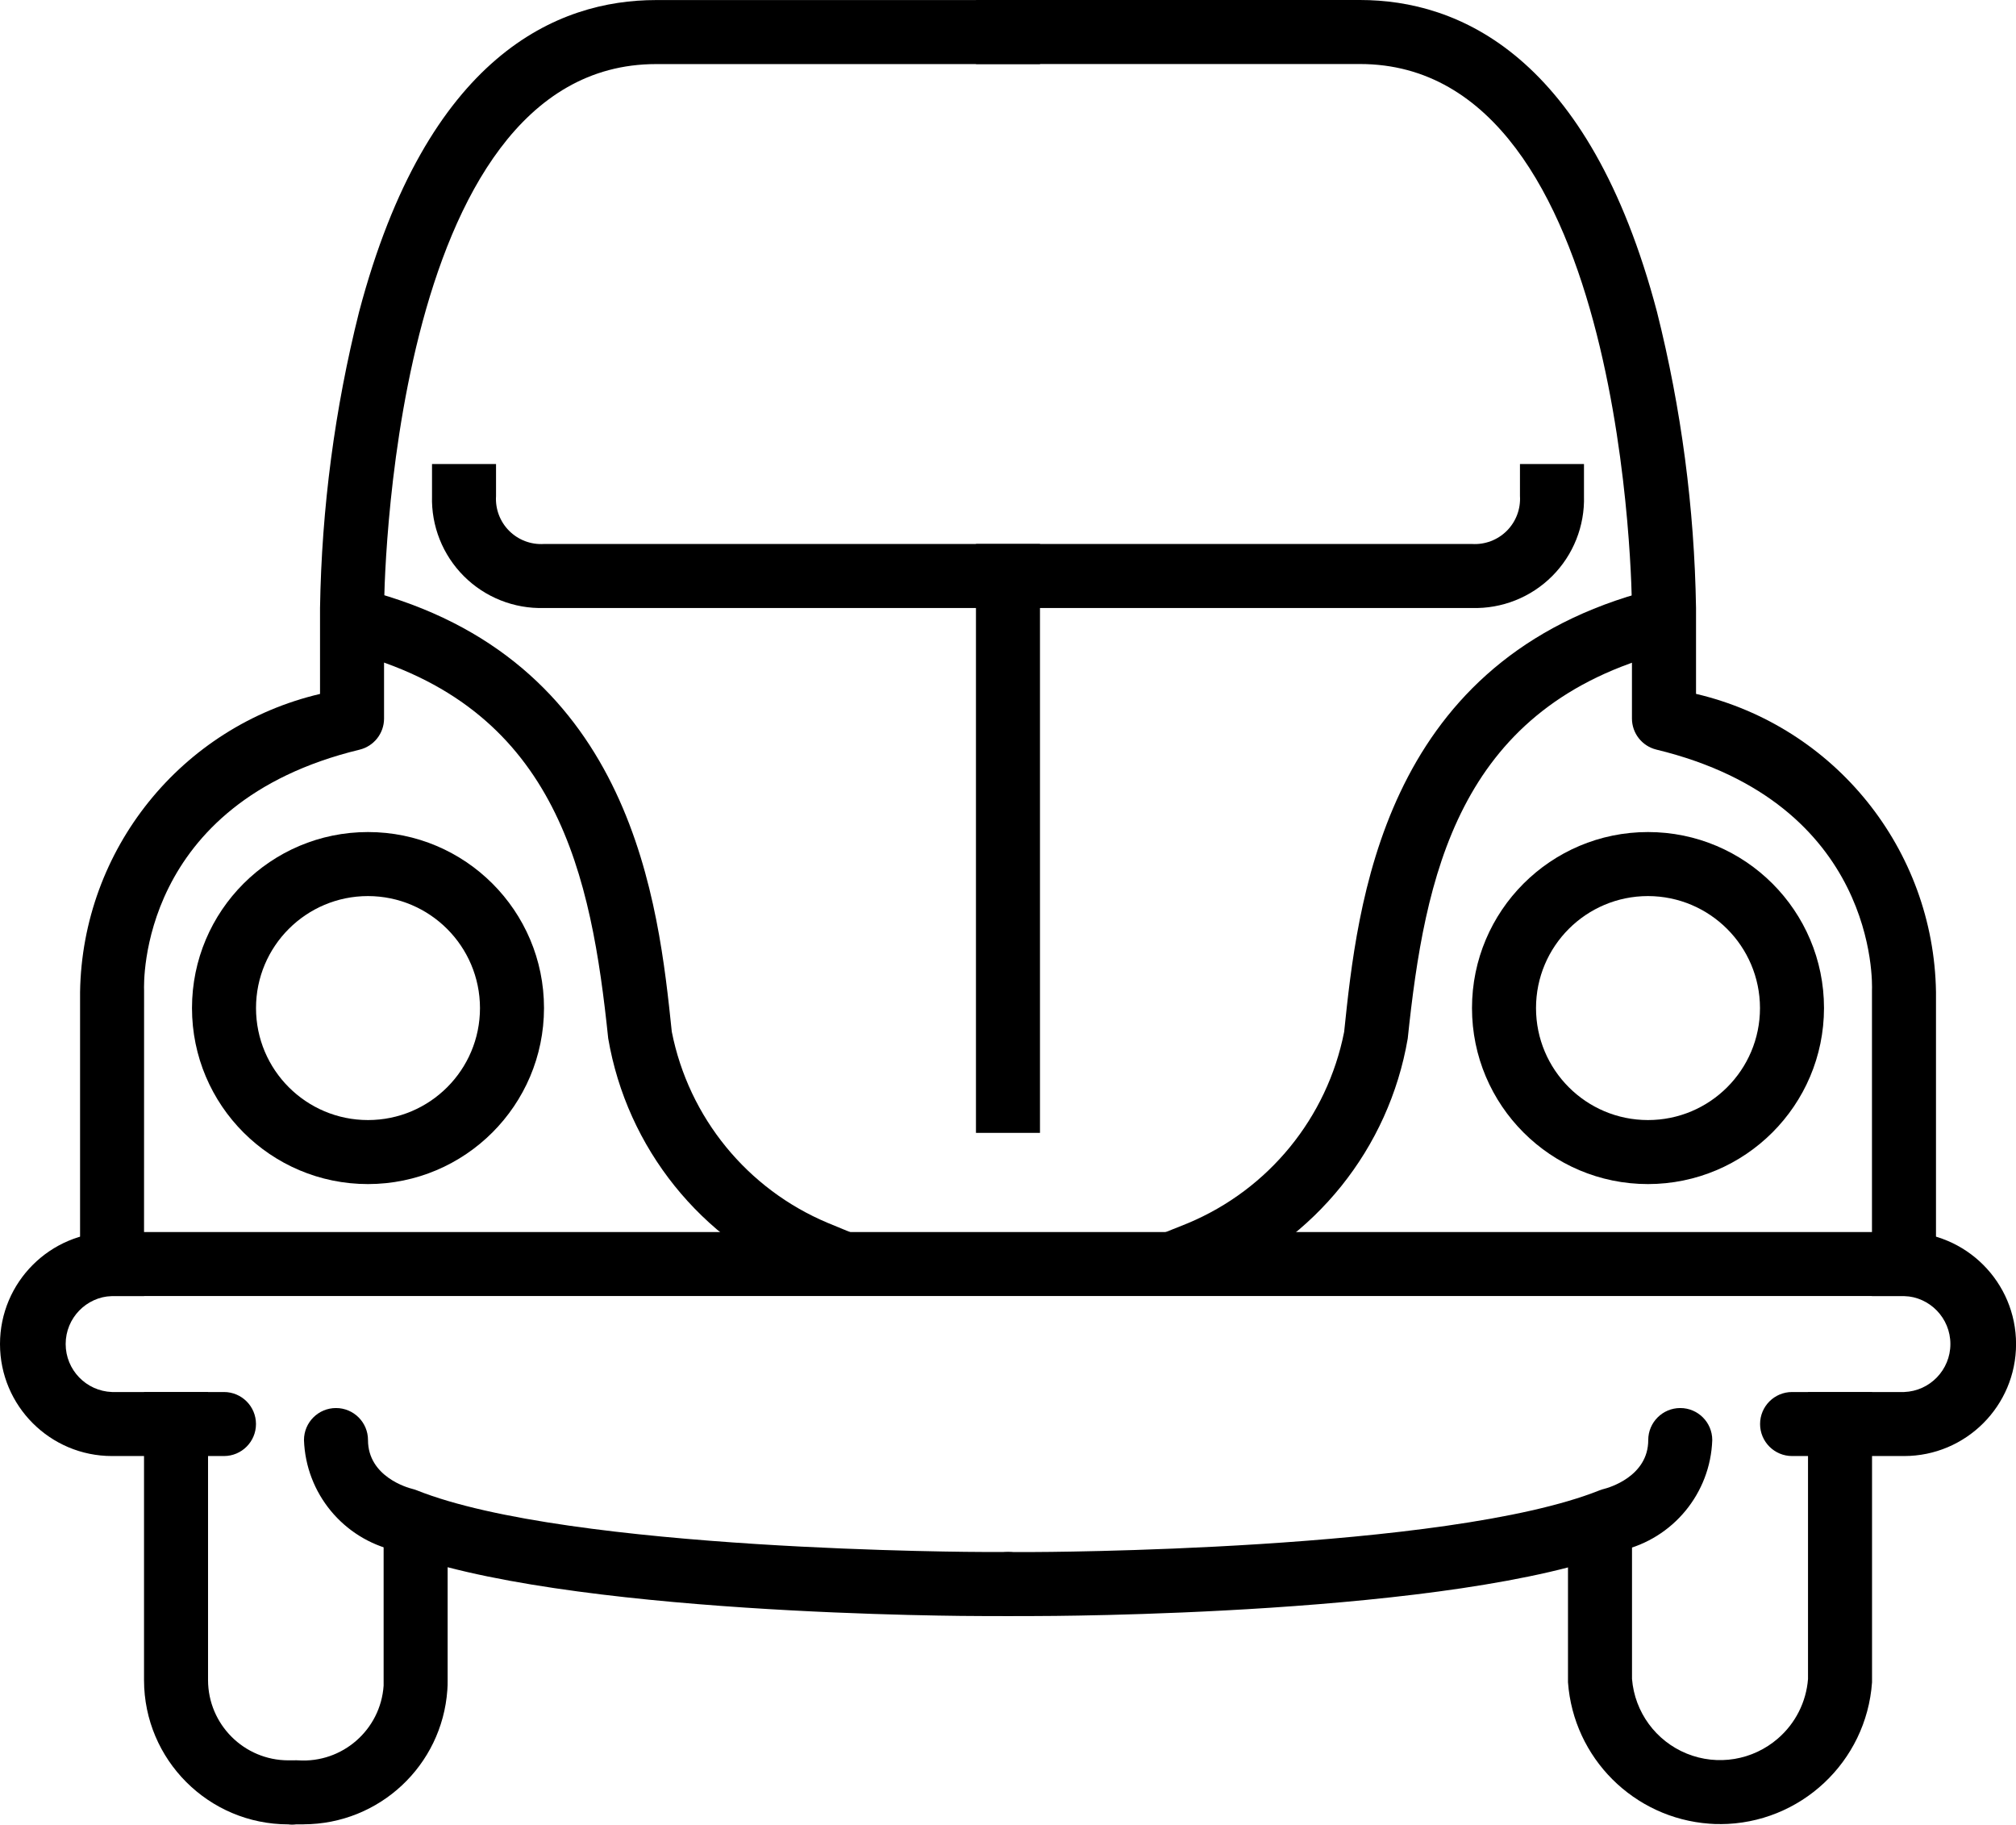
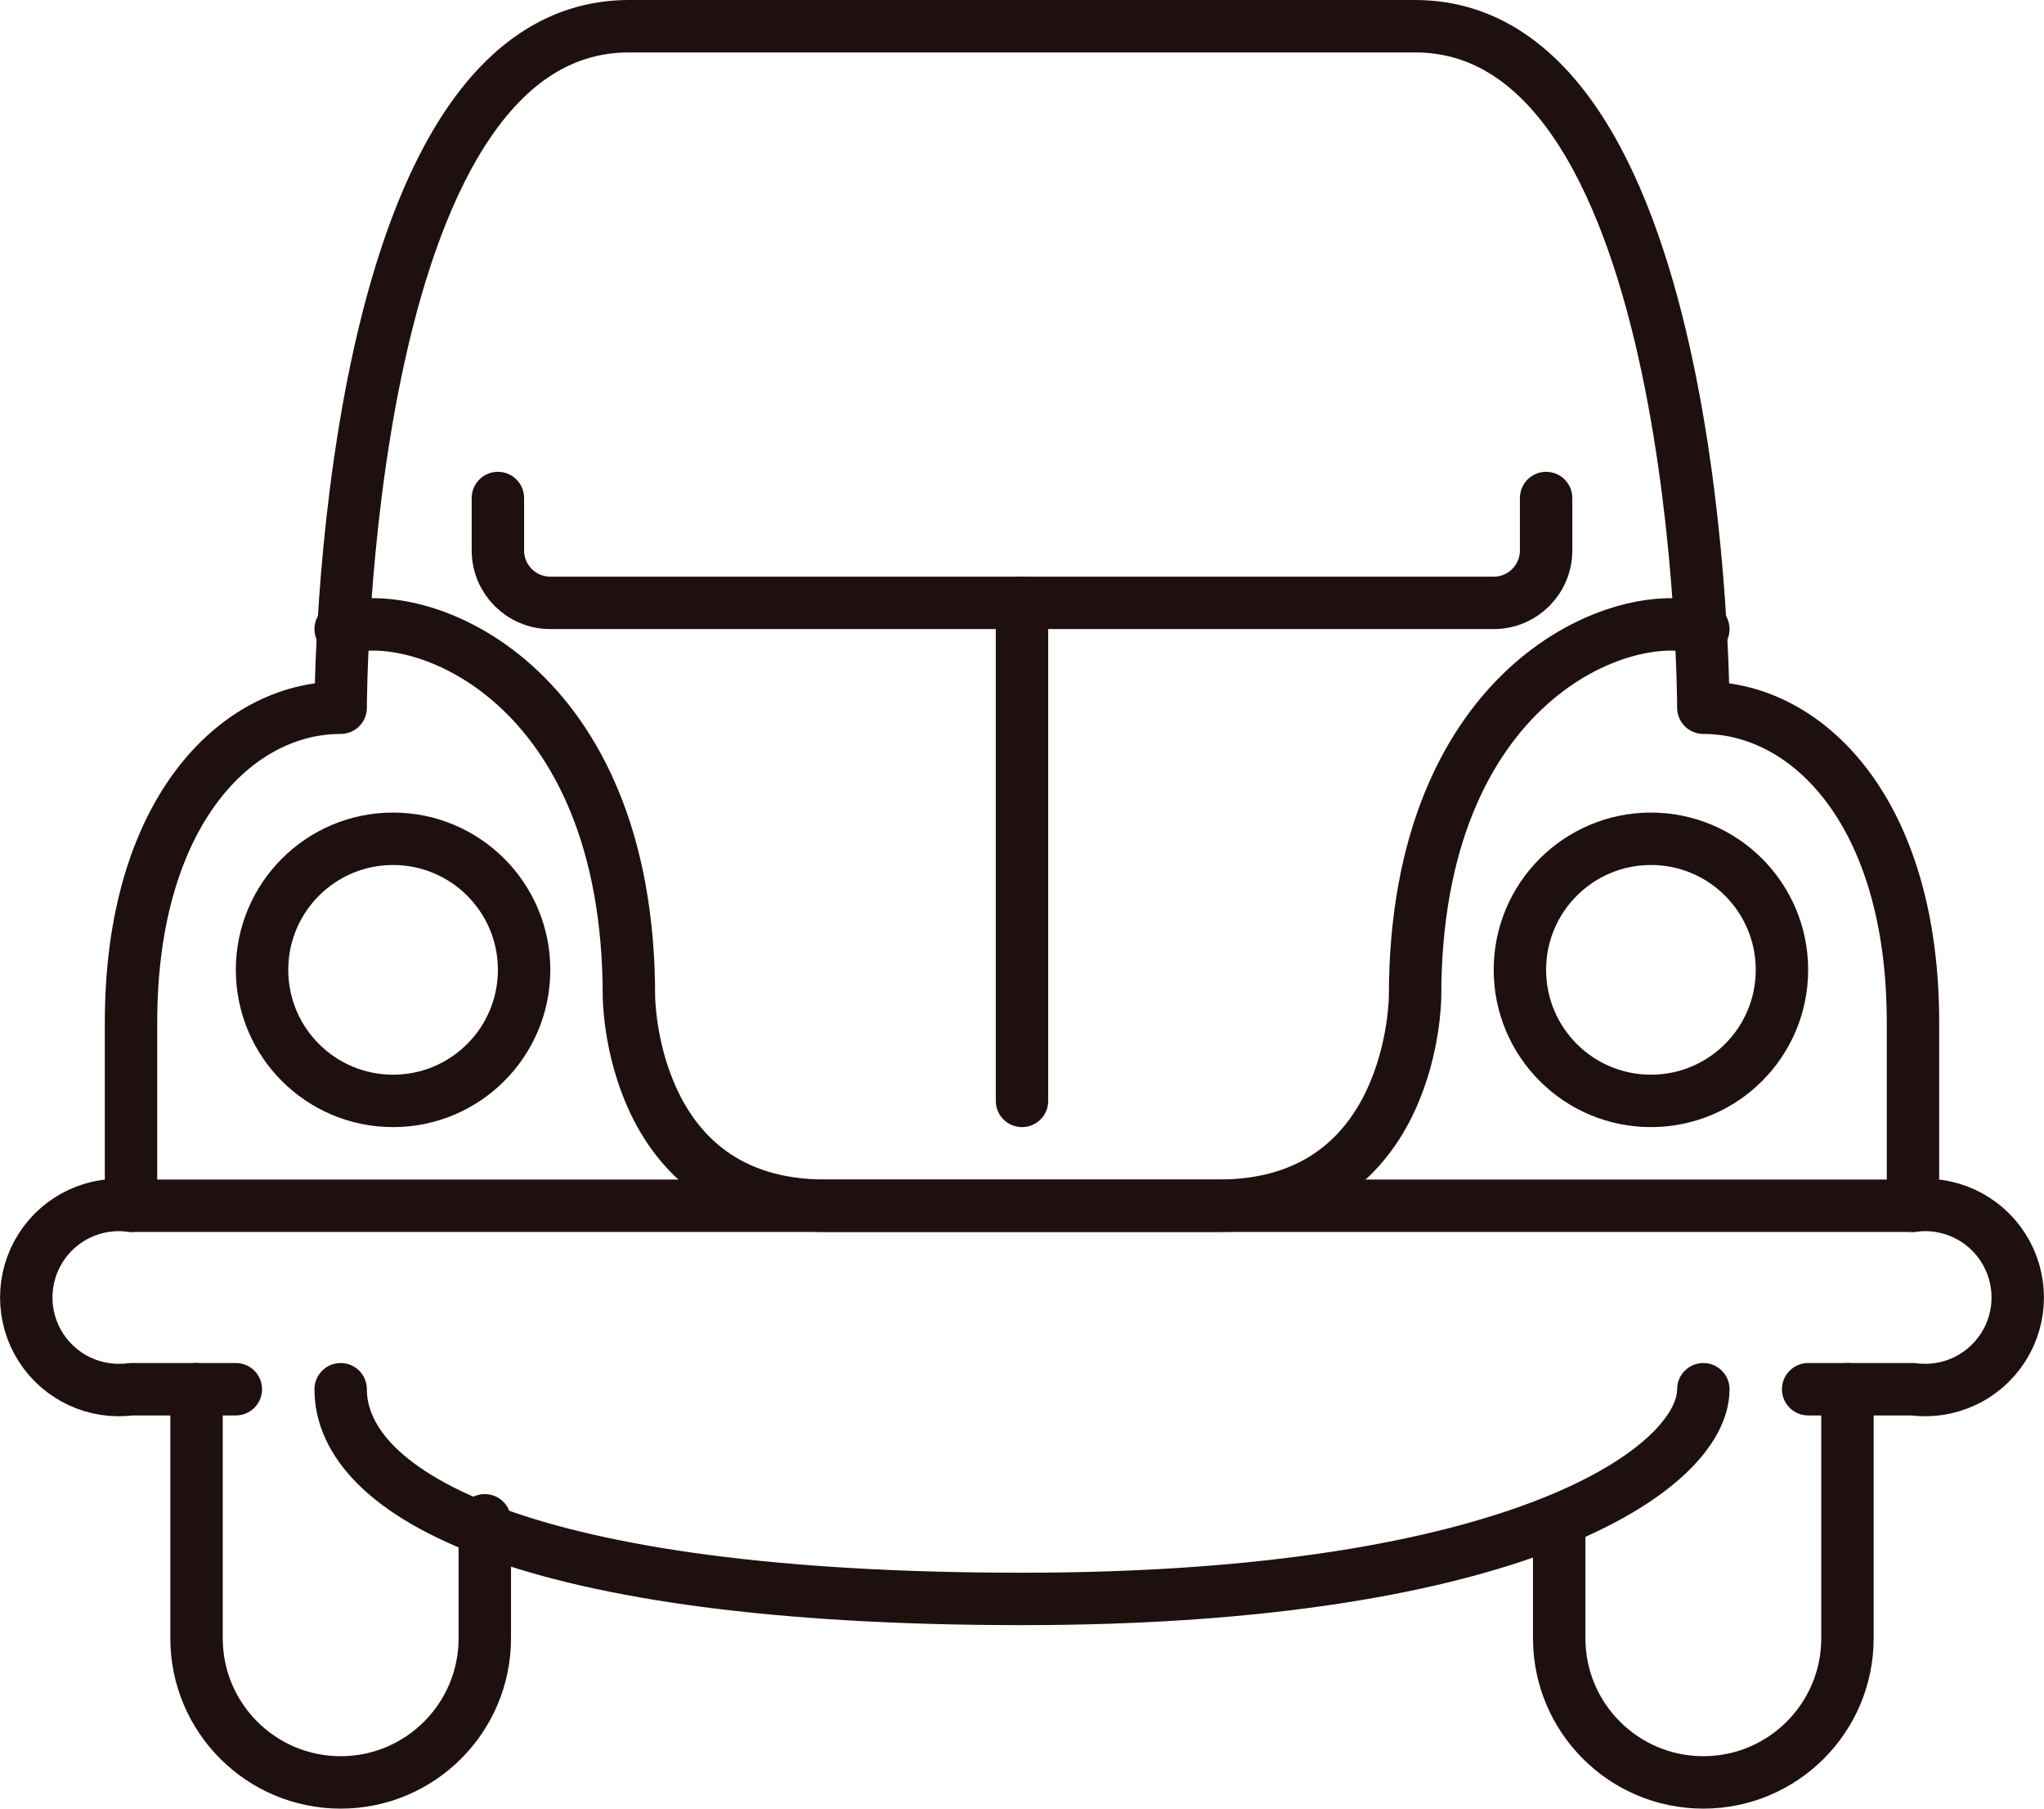
- <svg xmlns="http://www.w3.org/2000/svg" width="33.034" height="29.896" viewBox="0 0 33.034 29.896">
-   <g id="Group_22" data-name="Group 22" transform="translate(-676 -664.5)">
-     <g id="Group_21" data-name="Group 21" transform="translate(676 664.5)">
-       <path id="Path_893" data-name="Path 893" d="M687.619,758.583q-.064,0-.129,0a.464.464,0,0,1-.126,0A2.365,2.365,0,0,1,685,756.22V751.5h1.049v4.719a1.317,1.317,0,0,0,1.316,1.315h0c.03,0,.059,0,.089,0a.538.538,0,0,1,.072,0,1.317,1.317,0,0,0,1.4-1.224c0-.029,0-.059,0-.088v-2.884h1.049v2.884c0,.053,0,.106-.005.16a2.366,2.366,0,0,1-2.356,2.2Z" transform="translate(-682.64 -728.691)" />
-       <path id="Path_894" data-name="Path 894" d="M690.884,722.268a2.884,2.884,0,1,1,2.884-2.884A2.887,2.887,0,0,1,690.884,722.268Zm0-4.719a1.835,1.835,0,1,0,1.835,1.835A1.838,1.838,0,0,0,690.884,717.549Z" transform="translate(-684.854 -702.867)" />
-       <rect id="Rectangle_9" data-name="Rectangle 9" width="1.049" height="9.386" transform="translate(15.992 9.176)" />
-       <path id="Path_895" data-name="Path 895" d="M682.048,685.736H681v-4.98a5.1,5.1,0,0,1,3.932-4.886v-1.407a21.316,21.316,0,0,1,.64-4.853c1.115-4.223,3.261-5.109,4.866-5.109h6.292v1.049h-6.292c-4.4,0-4.457,8.825-4.457,8.914v1.809a.525.525,0,0,1-.4.51c-3.623.876-3.537,3.823-3.532,3.948Z" transform="translate(-679.688 -664.5)" />
-       <path id="Path_896" data-name="Path 896" d="M770.884,722.268a2.884,2.884,0,1,1,2.884-2.884A2.887,2.887,0,0,1,770.884,722.268Zm0-4.719a1.835,1.835,0,1,0,1.835,1.835A1.838,1.838,0,0,0,770.884,717.549Z" transform="translate(-743.88 -702.867)" />
-       <path id="Path_897" data-name="Path 897" d="M712.962,695.859h-8.127A1.784,1.784,0,0,1,703,694.024V693.5h1.049v.524a.74.74,0,0,0,.786.786h8.127Z" transform="translate(-695.921 -685.897)" />
-       <path id="Path_898" data-name="Path 898" d="M745.127,695.859H737v-1.049h8.127a.741.741,0,0,0,.786-.786V693.5h1.049v.524A1.784,1.784,0,0,1,745.127,695.859Z" transform="translate(-721.007 -685.897)" />
-       <path id="Path_899" data-name="Path 899" d="M752.73,685.736h-1.049v-4.981c0-.009,0-.018,0-.027.005-.122.091-3.069-3.533-3.946a.525.525,0,0,1-.4-.51v-1.809c0-.089-.057-8.914-4.457-8.914H737V664.5h6.292c1.6,0,3.751.886,4.866,5.109a21.319,21.319,0,0,1,.64,4.853v1.407a5.1,5.1,0,0,1,3.932,4.886Z" transform="translate(-721.007 -664.5)" />
-       <path id="Path_900" data-name="Path 900" d="M776.495,758.578c-.059,0-.118,0-.177-.006A2.506,2.506,0,0,1,774,756.255c0-.012,0-.024,0-.036v-2.884h1.049V756.2a1.447,1.447,0,0,0,2.392.975,1.436,1.436,0,0,0,.492-.974v-4.7h1.049v4.719c0,.012,0,.024,0,.036a2.5,2.5,0,0,1-2.485,2.323Z" transform="translate(-748.307 -728.691)" />
-       <path id="Path_901" data-name="Path 901" d="M707.2,745.17h-1.835a.524.524,0,0,1,0-1.049H707.2a.787.787,0,0,0,0-1.573H677.835a.787.787,0,0,0,0,1.573h1.835a.524.524,0,1,1,0,1.049h-1.835a1.835,1.835,0,1,1,0-3.67H707.2a1.835,1.835,0,0,1,0,3.67Z" transform="translate(-676 -721.313)" />
-       <rect id="Rectangle_11" data-name="Rectangle 11" width="16" transform="translate(3.517 22.83)" />
-       <rect id="Rectangle_12" data-name="Rectangle 12" width="11" transform="translate(18.517 22.83)" />
-       <path id="Path_902" data-name="Path 902" d="M704.807,712.659l-.486-.194a5.283,5.283,0,0,1-3.21-4c-.278-2.671-.823-5.357-4.08-6.288l-.5-.144.288-1.009.5.144c4.211,1.2,4.616,5.1,4.834,7.188a4.3,4.3,0,0,0,2.558,3.133l.485.2Z" transform="translate(-691.145 -691.451)" />
-       <path id="Path_903" data-name="Path 903" d="M748.79,712.66l-.39-.973.486-.195a4.3,4.3,0,0,0,2.558-3.133c.218-2.091.623-5.985,4.834-7.188l.5-.144.288,1.009-.5.144c-3.257.931-3.8,3.617-4.08,6.288a5.283,5.283,0,0,1-3.211,4Z" transform="translate(-729.419 -691.451)" />
-       <path id="Path_904" data-name="Path 904" d="M706.536,755.908h-.393c-.283,0-6.944-.012-9.651-1.073A1.927,1.927,0,0,1,695,753.024a.524.524,0,0,1,1.049,0c0,.6.651.782.726.8a.539.539,0,0,1,.072.023c2.5,1,9.228,1.011,9.3,1.011h.393a.524.524,0,1,1,0,1.049Z" transform="translate(-690.019 -729.429)" />
-       <path id="Path_905" data-name="Path 905" d="M737.917,755.908h-.393a.524.524,0,1,1,0-1.049h.393c.068,0,6.8-.012,9.3-1.011a.508.508,0,0,1,.076-.024c.07-.018.722-.2.722-.8a.524.524,0,0,1,1.049,0,1.927,1.927,0,0,1-1.491,1.811C744.862,755.9,738.2,755.908,737.917,755.908Z" transform="translate(-721.007 -729.429)" />
-     </g>
+ <svg xmlns="http://www.w3.org/2000/svg" width="78" height="69" viewBox="0 0 78 69">
+   <g id="Group_28" data-name="Group 28" transform="translate(-235 -119)">
+     <path id="Path_917" data-name="Path 917" d="M304,172h4a3.531,3.531,0,1,0,0-7H240a3.531,3.531,0,1,0,0,7h4" fill="none" stroke="#1f1010" stroke-linecap="round" stroke-linejoin="round" stroke-miterlimit="10" stroke-width="2" />
+     <path id="Path_918" data-name="Path 918" d="M248,172c0,4,7,8,26,8s26-5,26-8" fill="none" stroke="#1f1010" stroke-linecap="round" stroke-linejoin="round" stroke-miterlimit="10" stroke-width="2" />
+     <path id="Path_919" data-name="Path 919" d="M253.5,177v4.5a5.5,5.5,0,0,1-11,0V172" fill="none" stroke="#1f1010" stroke-linecap="round" stroke-linejoin="round" stroke-miterlimit="10" stroke-width="2" />
+     <path id="Path_920" data-name="Path 920" d="M294.5,177v4.5a5.5,5.5,0,0,0,11,0V172" fill="none" stroke="#1f1010" stroke-linecap="round" stroke-linejoin="round" stroke-miterlimit="10" stroke-width="2" />
+     <circle id="Ellipse_7" data-name="Ellipse 7" cx="5" cy="5" r="5" transform="translate(245 151)" stroke-width="2" stroke="#1f1010" stroke-linecap="round" stroke-linejoin="round" stroke-miterlimit="10" fill="none" />
+     <circle id="Ellipse_8" data-name="Ellipse 8" cx="5" cy="5" r="5" transform="translate(293 151)" stroke-width="2" stroke="#1f1010" stroke-linecap="round" stroke-linejoin="round" stroke-miterlimit="10" fill="none" />
+     <path id="Path_921" data-name="Path 921" d="M308,165v-7c0-8-4-12-8-12,0,0,0-26-11-26H259c-11,0-11,26-11,26-4,0-8,4-8,12v7" fill="none" stroke="#1f1010" stroke-linecap="round" stroke-linejoin="round" stroke-miterlimit="10" stroke-width="2" />
+     <path id="Path_922" data-name="Path 922" d="M300,143c-3-1-11,2-11,14,0,0,0,8-7.5,8h-15c-7.5,0-7.5-8-7.5-8,0-12-8-15-11-14" fill="none" stroke="#1f1010" stroke-linecap="round" stroke-linejoin="round" stroke-miterlimit="10" stroke-width="2" />
+     <line id="Line_6" data-name="Line 6" y1="19" transform="translate(274 142)" fill="none" stroke="#1f1010" stroke-linecap="round" stroke-miterlimit="10" stroke-width="2" />
+     <path id="Path_923" data-name="Path 923" d="M254,138v2a2,2,0,0,0,2,2h36a2,2,0,0,0,2-2v-2" fill="none" stroke="#1f1010" stroke-linecap="round" stroke-linejoin="round" stroke-miterlimit="10" stroke-width="2" />
  </g>
</svg>
